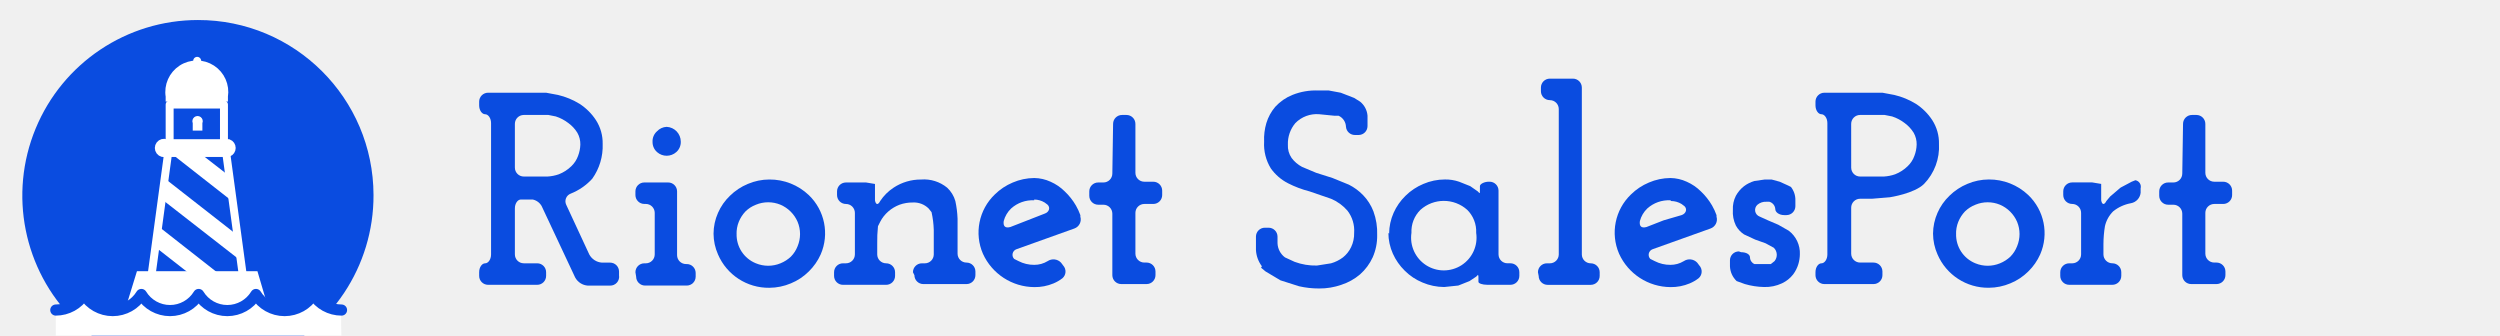
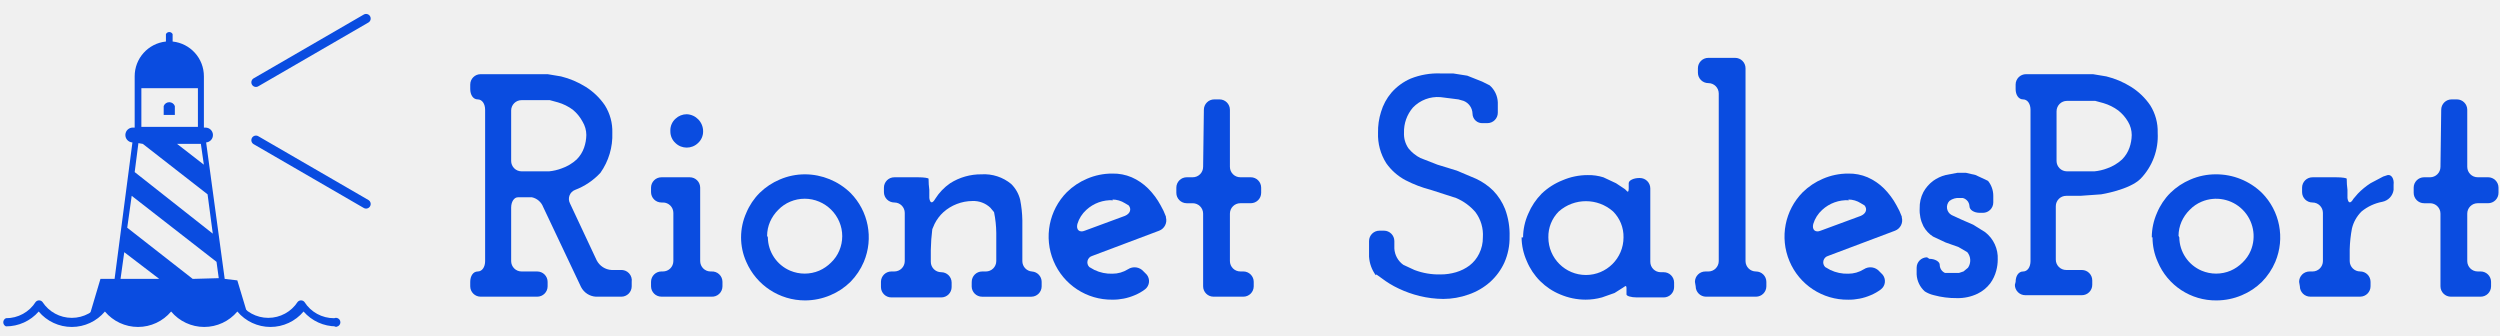
<svg xmlns="http://www.w3.org/2000/svg" width="284.888" height="38.239" viewBox="0 0 284.888 38.239">
  <defs>
    <clipPath id="clip-path">
-       <rect id="Rectangle_12584" data-name="Rectangle 12584" width="284.888" height="38.239" fill="none" />
+       <rect id="長方形_12635" data-name="長方形 12635" width="284.888" height="38.239" fill="none" />
    </clipPath>
  </defs>
-   <g id="アートワーク_2" data-name="アートワーク 2" transform="translate(142.444 19.12)">
-     <g id="Group_3697" data-name="Group 3697" transform="translate(-142.444 -19.12)" clip-path="url(#clip-path)">
-       <path id="Path_7298" data-name="Path 7298" d="M43.02,22.648A20.01,20.01,0,1,1,23.01,2.7,19.979,19.979,0,0,1,43.02,22.648" transform="translate(-0.456 -0.418)" fill="#0a4ce0" />
-       <path id="Path_7299" data-name="Path 7299" d="M64.4,32.955c0-.592.339-1.014.678-1.014s.678-.423.678-1.014V15.966c0-.592-.339-1.014-.678-1.014s-.678-.423-.678-1.014v-.423A1.016,1.016,0,0,1,65.417,12.5h6.613l1.357.254a8.323,8.323,0,0,1,2.459,1.014,6.349,6.349,0,0,1,1.865,1.86,4.807,4.807,0,0,1,.763,2.7A6.41,6.41,0,0,1,77.288,22.3,6.614,6.614,0,0,1,74.829,24a.929.929,0,0,0-.509,1.268l2.628,5.663a1.781,1.781,0,0,0,1.441.93h.933a1.016,1.016,0,0,1,1.017,1.014v.423a1.015,1.015,0,0,1-1.017,1.183H76.779a1.781,1.781,0,0,1-1.441-.93L71.607,25.6a1.525,1.525,0,0,0-1.1-.93H69.148c-.339,0-.678.423-.678,1.014v5.241a1.016,1.016,0,0,0,1.017,1.014h1.526a1.016,1.016,0,0,1,1.017,1.014v.423a1.016,1.016,0,0,1-1.017,1.014h-5.6A1.016,1.016,0,0,1,64.4,33.378Zm4.07-11.918a1.016,1.016,0,0,0,1.017,1.014H72.2a4.761,4.761,0,0,0,1.272-.254,4.241,4.241,0,0,0,1.441-.93,3.042,3.042,0,0,0,.763-1.183,3.962,3.962,0,0,0,.254-1.268,2.614,2.614,0,0,0-.339-1.352,3.893,3.893,0,0,0-1.017-1.1,4.753,4.753,0,0,0-1.441-.761l-.848-.169h-2.8A1.016,1.016,0,0,0,68.47,16.05Z" transform="translate(-9.797 -1.934)" fill="#0a4ce0" />
-       <path id="Path_7300" data-name="Path 7300" d="M85.4,33.667a1.016,1.016,0,0,1,1.017-1.014h.17A1.016,1.016,0,0,0,87.6,31.638V26.9a1.016,1.016,0,0,0-1.017-1.014h-.17A1.016,1.016,0,0,1,85.4,24.876v-.423a1.016,1.016,0,0,1,1.017-1.014h2.713a1.016,1.016,0,0,1,1.017,1.014v7.269a1.016,1.016,0,0,0,1.017,1.014h.085a1.016,1.016,0,0,1,1.017,1.014v.423a1.016,1.016,0,0,1-1.017,1.014H86.5a1.016,1.016,0,0,1-1.017-1.014Zm1.95-14.877a1.519,1.519,0,0,1,.509-1.183,1.613,1.613,0,0,1,1.1-.507,1.693,1.693,0,0,1,1.611,1.691,1.519,1.519,0,0,1-.509,1.183,1.649,1.649,0,0,1-2.2,0,1.519,1.519,0,0,1-.509-1.183" transform="translate(-12.991 -2.646)" fill="#0a4ce0" />
-       <path id="Path_7301" data-name="Path 7301" d="M95.9,30.37A5.9,5.9,0,0,1,96.409,28a6.085,6.085,0,0,1,1.357-1.944A6.445,6.445,0,0,1,99.8,24.707a6.291,6.291,0,0,1,2.459-.507,6.455,6.455,0,0,1,4.494,1.775,6.026,6.026,0,0,1,1.357,6.762,6.339,6.339,0,0,1-1.357,1.944,6.191,6.191,0,0,1-2.035,1.352,6.376,6.376,0,0,1-2.459.507,6.275,6.275,0,0,1-5.85-3.8A5.9,5.9,0,0,1,95.9,30.37m2.628,0a3.514,3.514,0,0,0,2.2,3.381,3.656,3.656,0,0,0,2.8,0,3.817,3.817,0,0,0,1.187-.761,3.464,3.464,0,0,0,.763-1.183,3.624,3.624,0,0,0,0-2.789,3.725,3.725,0,0,0-1.95-1.944,3.656,3.656,0,0,0-2.8,0,3.478,3.478,0,0,0-1.187.761,3.8,3.8,0,0,0-.763,1.183,3.54,3.54,0,0,0-.254,1.437" transform="translate(-14.588 -3.745)" fill="#0a4ce0" />
-       <path id="Path_7302" data-name="Path 7302" d="M121.088,34.763a1.016,1.016,0,0,1,1.017-1.014h.339a1.016,1.016,0,0,0,1.017-1.014V29.945a10.788,10.788,0,0,0-.254-2.029l-.339-.423a2.378,2.378,0,0,0-1.781-.676,4.336,4.336,0,0,0-1.526.254,4.242,4.242,0,0,0-1.272.761,3.975,3.975,0,0,0-.933,1.183l-.254.507a16.924,16.924,0,0,0-.085,2.029v1.183a1.016,1.016,0,0,0,1.017,1.014,1.016,1.016,0,0,1,1.017,1.014v.423a1.016,1.016,0,0,1-1.017,1.014h-4.918a1.016,1.016,0,0,1-1.017-1.014v-.423a1.016,1.016,0,0,1,1.017-1.014h.339a1.016,1.016,0,0,0,1.017-1.014V28a1.016,1.016,0,0,0-1.017-1.014h0a1.016,1.016,0,0,1-1.017-1.014V25.55a1.016,1.016,0,0,1,1.017-1.014h2.289l1.017.169v1.86c.085.507.339.592.594.085a5.333,5.333,0,0,1,1.526-1.521,5.609,5.609,0,0,1,3.137-.93,4.163,4.163,0,0,1,2.968.93,3.3,3.3,0,0,1,.933,1.521,11.377,11.377,0,0,1,.254,2.029V32.65a1.016,1.016,0,0,0,1.017,1.014,1.016,1.016,0,0,1,1.017,1.014V35.1a1.016,1.016,0,0,1-1.017,1.014h-4.918a1.016,1.016,0,0,1-1.017-1.014Z" transform="translate(-17.053 -3.742)" fill="#0a4ce0" />
-       <path id="Path_7303" data-name="Path 7303" d="M143.118,28.4a1.1,1.1,0,0,1-.678,1.352l-3.307,1.183-3.307,1.183a.675.675,0,0,0-.254,1.1l.509.254a3.825,3.825,0,0,0,1.781.423,2.89,2.89,0,0,0,1.526-.423,1.19,1.19,0,0,1,1.526.169l.254.338a1.012,1.012,0,0,1-.085,1.437,4.5,4.5,0,0,1-1.017.592,5.441,5.441,0,0,1-2.2.423,6.474,6.474,0,0,1-5.85-3.8,6.026,6.026,0,0,1,1.357-6.762,6.445,6.445,0,0,1,2.035-1.352A6.291,6.291,0,0,1,137.861,24a4.59,4.59,0,0,1,1.865.423,5.342,5.342,0,0,1,1.611,1.1,7.189,7.189,0,0,1,1.272,1.606,6.753,6.753,0,0,1,.509,1.1m-5.257-1.691a3.653,3.653,0,0,0-2.628.93,3.041,3.041,0,0,0-.848,1.437c-.085.592.17.845.763.676l1.95-.761,1.95-.761c.509-.169.678-.676.339-1.014l-.339-.254a2.3,2.3,0,0,0-1.187-.338" transform="translate(-20.006 -3.714)" fill="#0a4ce0" />
-       <path id="Path_7304" data-name="Path 7304" d="M149.113,16.514a1.016,1.016,0,0,1,1.017-1.014h.509a1.016,1.016,0,0,1,1.017,1.014v5.579a1.016,1.016,0,0,0,1.017,1.014h1.017a1.016,1.016,0,0,1,1.017,1.014v.507a1.016,1.016,0,0,1-1.017,1.014h-1.017a1.016,1.016,0,0,0-1.017,1.014v4.649a1.016,1.016,0,0,0,1.017,1.014h.254a1.016,1.016,0,0,1,1.017,1.014v.423a1.016,1.016,0,0,1-1.017,1.014h-2.883a1.016,1.016,0,0,1-1.017-1.014V26.742a1.016,1.016,0,0,0-1.017-1.014h-.594a1.016,1.016,0,0,1-1.017-1.014v-.507a1.016,1.016,0,0,1,1.017-1.014h.594a1.016,1.016,0,0,0,1.017-1.014Z" transform="translate(-22.27 -2.399)" fill="#0a4ce0" />
-       <path id="Path_7305" data-name="Path 7305" d="M169.478,32.231a3.375,3.375,0,0,1-.678-1.86V28.85a1.016,1.016,0,0,1,1.017-1.014h.424a1.016,1.016,0,0,1,1.017,1.014v.761a2.111,2.111,0,0,0,.848,1.606l1.1.507a6.8,6.8,0,0,0,2.544.423l1.611-.254a4.16,4.16,0,0,0,1.357-.676,3.3,3.3,0,0,0,.933-1.183,3.541,3.541,0,0,0,.339-1.606,3.711,3.711,0,0,0-.763-2.536,5.087,5.087,0,0,0-1.865-1.352l-2.459-.845a11.808,11.808,0,0,1-2.459-.93,5.421,5.421,0,0,1-1.95-1.691,5.228,5.228,0,0,1-.763-3.043,6.4,6.4,0,0,1,.254-2.113A5.151,5.151,0,0,1,171,14.058a5.342,5.342,0,0,1,1.95-1.352,7.142,7.142,0,0,1,2.968-.507h1.187l1.357.254,1.526.592.678.423a2.28,2.28,0,0,1,.848,1.606v1.183A1.016,1.016,0,0,1,180.5,17.27h-.424a1.016,1.016,0,0,1-1.017-.93,1.437,1.437,0,0,0-.848-1.268H177.7l-1.7-.169a3.4,3.4,0,0,0-2.713,1.014,3.627,3.627,0,0,0-.848,2.451,2.446,2.446,0,0,0,.424,1.521,3.558,3.558,0,0,0,1.187,1.014l1.611.676,1.865.592,1.865.761a6.019,6.019,0,0,1,1.611,1.183,5.492,5.492,0,0,1,1.187,1.86,7.08,7.08,0,0,1,.424,2.7,5.985,5.985,0,0,1-.509,2.536,5.834,5.834,0,0,1-1.441,1.944,6.28,6.28,0,0,1-2.12,1.183,7.482,7.482,0,0,1-2.544.423,10.12,10.12,0,0,1-2.289-.254l-2.12-.676-1.7-1.014-.509-.423" transform="translate(-25.678 -1.887)" fill="#0a4ce0" />
-       <path id="Path_7306" data-name="Path 7306" d="M186.685,30.37A5.9,5.9,0,0,1,187.194,28a6.255,6.255,0,0,1,1.357-1.944,6.361,6.361,0,0,1,2.035-1.352,6.206,6.206,0,0,1,2.459-.507,4.762,4.762,0,0,1,1.611.254l1.272.507.848.592.17.169c.085.085.085,0,.085-.254v-.507c0-.254.509-.507,1.017-.507h.085a1.016,1.016,0,0,1,1.017,1.014v7.269a1.016,1.016,0,0,0,1.017,1.014h.339a1.016,1.016,0,0,1,1.017,1.014v.423a1.016,1.016,0,0,1-1.017,1.014h-2.628c-.594,0-1.017-.169-1.017-.338v-.592c0-.169-.085-.254-.085-.169l-.17.169-.763.507-1.272.507-1.611.169a6.376,6.376,0,0,1-2.459-.507,6.191,6.191,0,0,1-2.035-1.352,6.339,6.339,0,0,1-1.357-1.944,5.817,5.817,0,0,1-.509-2.367m2.628,0a3.729,3.729,0,1,0,7.377,0,3.46,3.46,0,0,0-1.017-2.62,3.994,3.994,0,0,0-5.342,0,3.46,3.46,0,0,0-1.017,2.62" transform="translate(-28.386 -3.745)" fill="#0a4ce0" />
-       <path id="Path_7307" data-name="Path 7307" d="M206.7,32.661a1.016,1.016,0,0,1,1.017-1.014h.339a1.016,1.016,0,0,0,1.017-1.014V14.066a1.016,1.016,0,0,0-1.017-1.014h0a1.016,1.016,0,0,1-1.017-1.014v-.423a1.016,1.016,0,0,1,1.017-1.014h2.628a1.016,1.016,0,0,1,1.017,1.014V30.633a1.016,1.016,0,0,0,1.017,1.014,1.016,1.016,0,0,1,1.017,1.014v.423A1.016,1.016,0,0,1,212.72,34.1H207.8a1.016,1.016,0,0,1-1.017-1.014Z" transform="translate(-31.443 -1.64)" fill="#0a4ce0" />
-       <path id="Path_7308" data-name="Path 7308" d="M228.618,28.4a1.1,1.1,0,0,1-.678,1.352l-3.307,1.183-3.307,1.183a.675.675,0,0,0-.254,1.1l.509.254a3.825,3.825,0,0,0,1.781.423,2.889,2.889,0,0,0,1.526-.423,1.19,1.19,0,0,1,1.526.169l.254.338a1.012,1.012,0,0,1-.085,1.437,4.5,4.5,0,0,1-1.017.592,5.441,5.441,0,0,1-2.2.423,6.474,6.474,0,0,1-5.85-3.8,6.026,6.026,0,0,1,1.357-6.762,6.445,6.445,0,0,1,2.035-1.352A6.291,6.291,0,0,1,223.361,24a4.59,4.59,0,0,1,1.865.423,5.342,5.342,0,0,1,1.611,1.1,7.188,7.188,0,0,1,1.272,1.606,6.754,6.754,0,0,1,.509,1.1m-5.257-1.691a3.653,3.653,0,0,0-2.628.93,3.041,3.041,0,0,0-.848,1.437c-.085.592.17.845.763.676l1.95-.761,2.035-.592c.509-.169.678-.676.339-1.014l-.339-.254a2.3,2.3,0,0,0-1.187-.338" transform="translate(-33.012 -3.714)" fill="#0a4ce0" />
-       <path id="Path_7309" data-name="Path 7309" d="M233.772,32.484c.594,0,1.017.254,1.017.592a.845.845,0,0,0,.509.761h1.865l.424-.338a1.128,1.128,0,0,0-.085-1.521l-.933-.507-1.187-.423-1.272-.592a2.793,2.793,0,0,1-.933-1.014,3.541,3.541,0,0,1-.339-1.775,3.2,3.2,0,0,1,.339-1.606,3.553,3.553,0,0,1,.933-1.1,3.735,3.735,0,0,1,1.187-.592l1.187-.169h.763l.933.254.933.423.339.169a2.362,2.362,0,0,1,.509,1.521v.676a1.016,1.016,0,0,1-1.017,1.014h-.254c-.594,0-1.017-.338-1.017-.676a.93.93,0,0,0-.678-.845h-.339a1.444,1.444,0,0,0-1.017.338.8.8,0,0,0,.254,1.352l.933.423,1.187.507,1.187.676a3.208,3.208,0,0,1,1.272,2.7,4.13,4.13,0,0,1-.17,1.1,3.8,3.8,0,0,1-.594,1.183,3.474,3.474,0,0,1-1.272,1.014,4.421,4.421,0,0,1-2.035.423,8.333,8.333,0,0,1-2.2-.338l-.933-.338a2.448,2.448,0,0,1-.763-1.691v-.676a1.016,1.016,0,0,1,1.017-1.014Z" transform="translate(-35.368 -3.745)" fill="#0a4ce0" />
-       <path id="Path_7310" data-name="Path 7310" d="M244,32.955c0-.592.339-1.014.678-1.014s.678-.423.678-1.014V15.966c0-.592-.339-1.014-.678-1.014S244,14.529,244,13.937v-.423a1.016,1.016,0,0,1,1.017-1.014h6.613l1.357.254a8.324,8.324,0,0,1,2.459,1.014,6.349,6.349,0,0,1,1.865,1.86,4.807,4.807,0,0,1,.763,2.7,6.075,6.075,0,0,1-1.7,4.564c-1.1,1.1-3.9,1.521-3.9,1.521l-2.035.169h-1.357A1.016,1.016,0,0,0,248.07,25.6v5.241a1.016,1.016,0,0,0,1.017,1.014h1.526a1.016,1.016,0,0,1,1.017,1.014v.423a1.016,1.016,0,0,1-1.017,1.014h-5.6A1.016,1.016,0,0,1,244,33.293Zm4.07-11.918a1.016,1.016,0,0,0,1.017,1.014H251.8a4.761,4.761,0,0,0,1.272-.254,4.241,4.241,0,0,0,1.441-.93,3.042,3.042,0,0,0,.763-1.183,3.878,3.878,0,0,0,.254-1.268,2.614,2.614,0,0,0-.339-1.352,3.978,3.978,0,0,0-1.017-1.1,4.753,4.753,0,0,0-1.441-.761l-.848-.169h-2.8a1.016,1.016,0,0,0-1.017,1.014Z" transform="translate(-37.117 -1.934)" fill="#0a4ce0" />
-       <path id="Path_7311" data-name="Path 7311" d="M259.8,30.37A5.986,5.986,0,0,1,260.309,28a6.085,6.085,0,0,1,1.357-1.944,6.445,6.445,0,0,1,2.035-1.352,6.291,6.291,0,0,1,2.459-.507,6.455,6.455,0,0,1,4.494,1.775,6.026,6.026,0,0,1,1.357,6.762,6.255,6.255,0,0,1-1.357,1.944,6.191,6.191,0,0,1-2.035,1.352,6.376,6.376,0,0,1-2.459.507,6.275,6.275,0,0,1-5.85-3.8,5.9,5.9,0,0,1-.509-2.367m2.628,0a3.514,3.514,0,0,0,2.2,3.381,3.656,3.656,0,0,0,2.8,0,3.817,3.817,0,0,0,1.187-.761,3.464,3.464,0,0,0,.763-1.183,3.624,3.624,0,0,0,0-2.789,3.725,3.725,0,0,0-1.95-1.944,3.656,3.656,0,0,0-2.8,0,3.562,3.562,0,0,0-1.187.761,3.8,3.8,0,0,0-.763,1.183,3.541,3.541,0,0,0-.254,1.437" transform="translate(-39.521 -3.745)" fill="#0a4ce0" />
-       <path id="Path_7312" data-name="Path 7312" d="M276.9,34.781a1.016,1.016,0,0,1,1.017-1.014h.339a1.016,1.016,0,0,0,1.018-1.014V28.019A1.016,1.016,0,0,0,278.257,27h0a1.016,1.016,0,0,1-1.017-1.014v-.423a1.016,1.016,0,0,1,1.017-1.014h2.289l1.017.169v1.86c.085.507.339.592.594.085l.424-.507,1.187-1.014,1.272-.676.424-.169a.754.754,0,0,1,.594.93v.507a1.354,1.354,0,0,1-1.1,1.183,4.5,4.5,0,0,0-2.035.93,3.462,3.462,0,0,0-.933,1.691,12.975,12.975,0,0,0-.17,2.029v1.183a1.016,1.016,0,0,0,1.017,1.014,1.016,1.016,0,0,1,1.017,1.014V35.2a1.016,1.016,0,0,1-1.017,1.014h-4.918A1.016,1.016,0,0,1,276.9,35.2Z" transform="translate(-42.122 -3.76)" fill="#0a4ce0" />
-       <path id="Path_7313" data-name="Path 7313" d="M292.913,16.514a1.016,1.016,0,0,1,1.017-1.014h.509a1.016,1.016,0,0,1,1.017,1.014v5.579a1.016,1.016,0,0,0,1.017,1.014h1.017a1.016,1.016,0,0,1,1.017,1.014v.507a1.016,1.016,0,0,1-1.017,1.014h-1.017a1.016,1.016,0,0,0-1.017,1.014v4.649a1.016,1.016,0,0,0,1.017,1.014h.254a1.016,1.016,0,0,1,1.017,1.014v.423a1.016,1.016,0,0,1-1.017,1.014h-2.883a1.016,1.016,0,0,1-1.017-1.014V26.742a1.016,1.016,0,0,0-1.017-1.014h-.594a1.016,1.016,0,0,1-1.017-1.014v-.507a1.016,1.016,0,0,1,1.017-1.014h.594a1.016,1.016,0,0,0,1.017-1.014Z" transform="translate(-44.145 -2.399)" fill="#0a4ce0" />
-       <path id="Path_7314" data-name="Path 7314" d="M29.276,20.391H22.154a.592.592,0,1,1,0-1.1h7.122a.591.591,0,0,1,0,1.1" transform="translate(-3.246 -2.979)" fill="#fff" />
-       <path id="Path_7315" data-name="Path 7315" d="M29.276,20.391H22.154a.592.592,0,1,1,0-1.1h7.122a.591.591,0,0,1,0,1.1Z" transform="translate(-3.246 -2.979)" fill="none" stroke="#fff" stroke-miterlimit="10" stroke-width="0.906" />
-       <rect id="Rectangle_12583" data-name="Rectangle 12583" width="6.19" height="4.531" transform="translate(19.332 11.918)" fill="none" stroke="#fff" stroke-linecap="round" stroke-linejoin="round" stroke-width="0.906" />
-       <path id="Path_7316" data-name="Path 7316" d="M22.792,12.925v-.592a3.136,3.136,0,1,1,6.19,0v.592" transform="translate(-3.461 -1.345)" fill="#fff" />
-       <path id="Path_7317" data-name="Path 7317" d="M22.792,12.925v-.592a3.136,3.136,0,1,1,6.19,0v.592" transform="translate(-3.461 -1.345)" fill="none" stroke="#fff" stroke-miterlimit="10" stroke-width="0.906" />
-       <path id="Path_7318" data-name="Path 7318" d="M26.995,17.3v-.845a.593.593,0,1,0-1.1,0V17.3Z" transform="translate(-3.932 -2.42)" fill="#fff" />
-       <line id="Line_349" data-name="Line 349" y1="1.014" transform="translate(22.469 6.931)" fill="none" stroke="#fff" stroke-linecap="round" stroke-linejoin="round" stroke-width="0.904" />
-       <path id="Path_7319" data-name="Path 7319" d="M30.814,34.969H20.3L22.25,20.6h6.613Z" transform="translate(-3.088 -3.188)" fill="none" stroke="#fff" stroke-linecap="round" stroke-linejoin="round" stroke-width="0.906" />
-       <path id="Path_7320" data-name="Path 7320" d="M30.022,26.179,29.683,23.3l-3.476-2.7H22.9Z" transform="translate(-3.484 -3.188)" fill="#fff" />
-       <path id="Path_7321" data-name="Path 7321" d="M22.139,24.1,21.8,26.467,30.7,33.4l-.339-2.874Z" transform="translate(-3.316 -3.729)" fill="#fff" />
-       <path id="Path_7322" data-name="Path 7322" d="M21,32.967,32.7,42.1l2.12-.93L21.339,30.6Z" transform="translate(-3.195 -4.735)" fill="#fff" />
-       <path id="Path_7323" data-name="Path 7323" d="M33.373,43.439H16.5L18.45,37.1H31.507Z" transform="translate(-2.51 -5.741)" fill="#fff" />
-       <path id="Path_7324" data-name="Path 7324" d="M33.373,43.439H16.5L18.45,37.1H31.507Z" transform="translate(-2.51 -5.741)" fill="none" stroke="#fff" stroke-miterlimit="10" stroke-width="0.906" />
-       <path id="Path_7325" data-name="Path 7325" d="M40.059,41.475c.933.93-2.544-.761-3.222-1.775a3.822,3.822,0,0,1-6.529,0,3.822,3.822,0,0,1-6.529,0,3.822,3.822,0,0,1-6.529,0,3.822,3.822,0,0,1-6.529,0A3.818,3.818,0,0,1,7.5,41.475v9.8H40.228s-.339-9.974-.17-9.8" transform="translate(-1.141 -6.143)" fill="#fff" />
-       <path id="Path_7326" data-name="Path 7326" d="M40.059,41.475A3.818,3.818,0,0,1,36.837,39.7a3.822,3.822,0,0,1-6.529,0,3.822,3.822,0,0,1-6.529,0,3.822,3.822,0,0,1-6.529,0,3.822,3.822,0,0,1-6.529,0A3.818,3.818,0,0,1,7.5,41.475" transform="translate(-1.141 -6.143)" fill="none" stroke="#0a4ce0" stroke-linecap="round" stroke-linejoin="round" stroke-width="1.27" />
+   <g id="rionet_salesport_logo" transform="translate(142.444 19.12)">
+     <g id="グループ_3774" data-name="グループ 3774" transform="translate(-142.444 -19.12)">
+       <line id="線_362" data-name="線 362" x1="12.549" y2="7.269" transform="translate(29.167 2.113)" fill="none" stroke="#0a4ce0" stroke-linecap="round" stroke-miterlimit="10" stroke-width="1.05" />
+       <line id="線_363" data-name="線 363" x2="12.549" y2="7.269" transform="translate(29.167 15.975)" fill="none" stroke="#0a4ce0" stroke-linecap="round" stroke-miterlimit="10" stroke-width="1.05" />
+       <g id="グループ_3773" data-name="グループ 3773" clip-path="url(#clip-path)">
+         <path id="パス_7968" data-name="パス 7968" d="M63.2,33.667c0-.676.339-1.183.848-1.183s.848-.507.848-1.183V14.057c0-.676-.339-1.183-.848-1.183s-.848-.507-.848-1.183v-.507A1.185,1.185,0,0,1,64.387,10h7.631l1.526.254a9.6,9.6,0,0,1,2.8,1.183,7.367,7.367,0,0,1,2.2,2.113,5.565,5.565,0,0,1,.848,3.127,7.422,7.422,0,0,1-1.357,4.564,7.632,7.632,0,0,1-2.883,1.944,1.1,1.1,0,0,0-.594,1.521l3.052,6.508a2.035,2.035,0,0,0,1.7,1.1h1.017A1.185,1.185,0,0,1,81.6,33.667v.507a1.185,1.185,0,0,1-1.187,1.183H77.529a2.035,2.035,0,0,1-1.7-1.1L71.509,25.13a1.779,1.779,0,0,0-1.272-1.1H68.626c-.424,0-.763.507-.763,1.183V31.3a1.185,1.185,0,0,0,1.187,1.183h1.781a1.185,1.185,0,0,1,1.187,1.183v.507a1.185,1.185,0,0,1-1.187,1.183H64.387A1.185,1.185,0,0,1,63.2,34.174Zm4.663-13.778a1.185,1.185,0,0,0,1.187,1.183h3.137a5.525,5.525,0,0,0,1.441-.338,4.921,4.921,0,0,0,1.7-1.014,3.549,3.549,0,0,0,.848-1.352,4.636,4.636,0,0,0,.254-1.437A2.951,2.951,0,0,0,76,15.41a4.567,4.567,0,0,0-1.1-1.352,5.433,5.433,0,0,0-1.7-.845l-.933-.254H69.05a1.185,1.185,0,0,0-1.187,1.183Z" transform="translate(-9.614 -1.547)" fill="#0a4ce0" />
+         <path id="パス_7969" data-name="パス 7969" d="M87.5,34.5a1.185,1.185,0,0,1,1.187-1.183h.17a1.185,1.185,0,0,0,1.187-1.183V26.642a1.185,1.185,0,0,0-1.187-1.183h-.17A1.185,1.185,0,0,1,87.5,24.275v-.507a1.185,1.185,0,0,1,1.187-1.183h3.222A1.185,1.185,0,0,1,93.1,23.768v8.368a1.185,1.185,0,0,0,1.187,1.183h.085A1.185,1.185,0,0,1,95.64,34.5v.507a1.185,1.185,0,0,1-1.272,1.183H88.687A1.185,1.185,0,0,1,87.5,35.01ZM89.7,17.26a1.773,1.773,0,0,1,.594-1.352A1.868,1.868,0,0,1,91.57,15.4a1.947,1.947,0,0,1,1.865,1.944,1.773,1.773,0,0,1-.594,1.352,1.848,1.848,0,0,1-2.544,0,1.773,1.773,0,0,1-.594-1.352" transform="translate(-13.311 -2.383)" fill="#0a4ce0" />
+         <path id="パス_7970" data-name="パス 7970" d="M99.6,30.685a6.829,6.829,0,0,1,.594-2.789,7.014,7.014,0,0,1,1.526-2.282,7.378,7.378,0,0,1,2.289-1.521,7.226,7.226,0,0,1,2.883-.592,7.473,7.473,0,0,1,5.172,2.113,7.2,7.2,0,0,1,1.526,7.861,7.352,7.352,0,0,1-1.526,2.282,7.209,7.209,0,0,1-2.289,1.521,7.4,7.4,0,0,1-2.883.592,7.293,7.293,0,0,1-6.7-4.4,6.829,6.829,0,0,1-.593-2.789m3.052,0a4.182,4.182,0,0,0,2.544,3.8,4.252,4.252,0,0,0,3.307,0,4.409,4.409,0,0,0,1.357-.93,4.057,4.057,0,0,0,.933-1.352,4.214,4.214,0,0,0,0-3.3,4.318,4.318,0,0,0-2.289-2.282,4.251,4.251,0,0,0-3.307,0,4.07,4.07,0,0,0-1.357.93,4.395,4.395,0,0,0-.933,1.352,4.047,4.047,0,0,0-.339,1.606" transform="translate(-15.151 -3.636)" fill="#0a4ce0" />
+         <path id="パス_7971" data-name="パス 7971" d="M128.744,35.754a1.185,1.185,0,0,1,1.187-1.183h.424a1.185,1.185,0,0,0,1.187-1.183V30.176a12.473,12.473,0,0,0-.254-2.367l-.424-.507a2.8,2.8,0,0,0-2.035-.761,5.016,5.016,0,0,0-1.781.338,4.92,4.92,0,0,0-1.526.93,4.566,4.566,0,0,0-1.017,1.352l-.254.592a22.207,22.207,0,0,0-.17,2.367v1.352a1.185,1.185,0,0,0,1.187,1.183,1.185,1.185,0,0,1,1.187,1.183v.507a1.185,1.185,0,0,1-1.187,1.183h-5.681a1.185,1.185,0,0,1-1.187-1.183v-.592a1.185,1.185,0,0,1,1.187-1.183h.339a1.185,1.185,0,0,0,1.187-1.183V27.894a1.185,1.185,0,0,0-1.187-1.183h0a1.185,1.185,0,0,1-1.187-1.183V25.02a1.185,1.185,0,0,1,1.187-1.183h2.713c.678,0,1.187.085,1.187.169a9.648,9.648,0,0,0,.085,1.268v.93c.085.592.339.676.678.085a6.094,6.094,0,0,1,1.7-1.775,6.544,6.544,0,0,1,3.561-1.014,4.843,4.843,0,0,1,3.392,1.1,3.8,3.8,0,0,1,1.017,1.775,13.144,13.144,0,0,1,.254,2.367v4.649a1.185,1.185,0,0,0,1.1,1.183,1.185,1.185,0,0,1,1.1,1.183v.507a1.185,1.185,0,0,1-1.187,1.183h-5.6a1.185,1.185,0,0,1-1.187-1.183Z" transform="translate(-18.011 -3.635)" fill="#0a4ce0" />
+         <path id="パス_7972" data-name="パス 7972" d="M154.3,28.387a1.267,1.267,0,0,1-.763,1.521l-3.815,1.437-3.815,1.437a.76.76,0,0,0-.339,1.268l.594.338a4.42,4.42,0,0,0,2.035.423,3.314,3.314,0,0,0,1.781-.507,1.36,1.36,0,0,1,1.781.254l.339.338a1.181,1.181,0,0,1-.17,1.691,5.261,5.261,0,0,1-1.187.676,6.291,6.291,0,0,1-2.544.507,7.163,7.163,0,0,1-6.7-4.4,7.2,7.2,0,0,1,1.526-7.861,7.378,7.378,0,0,1,2.289-1.521A7.226,7.226,0,0,1,148.2,23.4a5.356,5.356,0,0,1,2.2.423,6.19,6.19,0,0,1,1.865,1.268,8.285,8.285,0,0,1,1.441,1.944A7.767,7.767,0,0,1,154.3,28.3m-6.02-1.86a4.162,4.162,0,0,0-3.052,1.1,3.549,3.549,0,0,0-1.017,1.606c-.17.676.254,1.014.848.761l2.289-.845,2.289-.845c.594-.254.763-.761.424-1.183l-.424-.254a2.719,2.719,0,0,0-1.441-.423" transform="translate(-21.438 -3.621)" fill="#0a4ce0" />
+         <path id="パス_7973" data-name="パス 7973" d="M161.237,14.583a1.185,1.185,0,0,1,1.187-1.183h.594a1.185,1.185,0,0,1,1.187,1.183v6.508a1.185,1.185,0,0,0,1.187,1.183h1.187a1.185,1.185,0,0,1,1.187,1.183v.592a1.185,1.185,0,0,1-1.187,1.183h-1.187a1.185,1.185,0,0,0-1.187,1.183v5.41a1.185,1.185,0,0,0,1.187,1.183h.339a1.185,1.185,0,0,1,1.187,1.183V34.7a1.185,1.185,0,0,1-1.187,1.183h-3.392a1.185,1.185,0,0,1-1.187-1.183V26.417a1.185,1.185,0,0,0-1.187-1.183h-.678A1.185,1.185,0,0,1,158.1,24.05v-.592a1.185,1.185,0,0,1,1.187-1.183h.678a1.185,1.185,0,0,0,1.187-1.183Z" transform="translate(-24.05 -2.074)" fill="#0a4ce0" />
+         <path id="パス_7974" data-name="パス 7974" d="M184.763,32.89A3.965,3.965,0,0,1,184,30.777V29a1.185,1.185,0,0,1,1.187-1.183h.509A1.185,1.185,0,0,1,186.883,29v.845a2.449,2.449,0,0,0,1.017,1.86l1.272.592a7.822,7.822,0,0,0,2.968.507,6.122,6.122,0,0,0,1.781-.254,4.839,4.839,0,0,0,1.526-.761,3.806,3.806,0,0,0,1.1-1.352,4.047,4.047,0,0,0,.424-1.86,4.3,4.3,0,0,0-.848-2.874,5.934,5.934,0,0,0-2.2-1.606l-2.883-.93a13.677,13.677,0,0,1-2.883-1.1,6.268,6.268,0,0,1-2.2-1.944,6.072,6.072,0,0,1-.933-3.466,7.332,7.332,0,0,1,.339-2.367,6,6,0,0,1,1.187-2.2,6.189,6.189,0,0,1,2.2-1.606A8.332,8.332,0,0,1,192.14,9.9h1.441l1.611.254,1.7.676.848.423a2.7,2.7,0,0,1,.933,1.944v1.183a1.185,1.185,0,0,1-1.187,1.183h-.509a1.1,1.1,0,0,1-1.187-1.1,1.606,1.606,0,0,0-1.017-1.437l-.594-.169L192.14,12.6A3.907,3.907,0,0,0,189,13.787a4.218,4.218,0,0,0-1.017,2.874,2.867,2.867,0,0,0,.509,1.775,4.152,4.152,0,0,0,1.357,1.1l1.95.761,2.2.676,2.2.93a6.953,6.953,0,0,1,1.95,1.352,6.422,6.422,0,0,1,1.357,2.113,8.261,8.261,0,0,1,.509,3.127,7,7,0,0,1-.594,2.958,6.763,6.763,0,0,1-1.611,2.2,7.212,7.212,0,0,1-2.459,1.437,8.672,8.672,0,0,1-2.883.507,11.735,11.735,0,0,1-2.713-.338,12.4,12.4,0,0,1-2.374-.845,10.434,10.434,0,0,1-1.95-1.183l-.594-.423" transform="translate(-27.99 -1.531)" fill="#0a4ce0" />
+         <path id="パス_7975" data-name="パス 7975" d="M204.67,30.7a6.744,6.744,0,0,1,.594-2.7,7.268,7.268,0,0,1,1.526-2.282,7.379,7.379,0,0,1,2.374-1.521,7.226,7.226,0,0,1,2.883-.592,5.527,5.527,0,0,1,1.781.254l1.441.676,1.017.676.254.254c.085.085.17,0,.17-.338V24.53c0-.338.594-.592,1.187-.592h.085a1.185,1.185,0,0,1,1.187,1.183v8.368a1.185,1.185,0,0,0,1.187,1.183h.339a1.185,1.185,0,0,1,1.187,1.183v.507a1.185,1.185,0,0,1-1.187,1.183h-3.052c-.678,0-1.187-.169-1.187-.338v-.761c0-.169-.085-.254-.17-.169l-.254.169-.933.592-1.441.507a6.973,6.973,0,0,1-1.865.254,7.4,7.4,0,0,1-2.883-.592,7,7,0,0,1-3.815-3.8,6.745,6.745,0,0,1-.594-2.7m3.052,0a4.282,4.282,0,0,0,8.564,0,4.051,4.051,0,0,0-1.187-2.958,4.674,4.674,0,0,0-6.19,0,4.051,4.051,0,0,0-1.187,2.958" transform="translate(-31.109 -3.652)" fill="#0a4ce0" />
+         <path id="パス_7976" data-name="パス 7976" d="M227.8,33.327a1.185,1.185,0,0,1,1.187-1.183h.339a1.185,1.185,0,0,0,1.187-1.183v-19.1a1.185,1.185,0,0,0-1.187-1.183h0a1.185,1.185,0,0,1-1.187-1.183V8.983A1.185,1.185,0,0,1,229.326,7.8h3.052a1.185,1.185,0,0,1,1.187,1.183V30.96a1.185,1.185,0,0,0,1.187,1.183,1.185,1.185,0,0,1,1.187,1.183v.507a1.185,1.185,0,0,1-1.187,1.183h-5.681a1.185,1.185,0,0,1-1.187-1.183Z" transform="translate(-34.653 -1.207)" fill="#0a4ce0" />
+         <path id="パス_7977" data-name="パス 7977" d="M253.2,28.387a1.267,1.267,0,0,1-.763,1.521l-3.815,1.437-3.815,1.437a.76.76,0,0,0-.339,1.268l.593.338a4.421,4.421,0,0,0,2.035.423,3.314,3.314,0,0,0,1.781-.507,1.36,1.36,0,0,1,1.781.254L251,34.9a1.181,1.181,0,0,1-.17,1.691,5.262,5.262,0,0,1-1.187.676,6.291,6.291,0,0,1-2.544.507,7.163,7.163,0,0,1-6.7-4.4,7.2,7.2,0,0,1,1.526-7.861,7.378,7.378,0,0,1,2.289-1.521A7.226,7.226,0,0,1,247.1,23.4a5.356,5.356,0,0,1,2.2.423,6.19,6.19,0,0,1,1.865,1.268,8.285,8.285,0,0,1,1.441,1.944A7.681,7.681,0,0,1,253.2,28.3m-6.02-1.86a4.162,4.162,0,0,0-3.052,1.1,3.548,3.548,0,0,0-1.017,1.606c-.17.676.254,1.014.848.761l2.289-.845,2.289-.845c.594-.254.763-.761.424-1.183l-.424-.254a2.634,2.634,0,0,0-1.441-.423" transform="translate(-36.482 -3.621)" fill="#0a4ce0" />
+         <path id="パス_7978" data-name="パス 7978" d="M259.041,33.1c.678,0,1.187.338,1.187.676a1.014,1.014,0,0,0,.594.93h1.611l.509-.169.509-.423a1.477,1.477,0,0,0-.085-1.775l-1.017-.592-1.441-.507-1.441-.676a3.216,3.216,0,0,1-1.1-1.183,4.047,4.047,0,0,1-.424-2.029,3.794,3.794,0,0,1,.424-1.86,4.061,4.061,0,0,1,1.1-1.268,4.331,4.331,0,0,1,1.441-.676l1.357-.254h.933l1.1.254,1.1.507.339.169a2.7,2.7,0,0,1,.594,1.691v.761a1.185,1.185,0,0,1-1.187,1.183h-.339c-.678,0-1.187-.338-1.187-.761a1.015,1.015,0,0,0-.763-.93h-.339a1.7,1.7,0,0,0-1.187.338,1.028,1.028,0,0,0,.254,1.606l1.1.507,1.357.592,1.357.845a3.714,3.714,0,0,1,1.441,3.127,4.8,4.8,0,0,1-.17,1.268,4.306,4.306,0,0,1-.678,1.437,4.067,4.067,0,0,1-1.441,1.183,5.186,5.186,0,0,1-2.374.507,9.609,9.609,0,0,1-2.628-.338,3.4,3.4,0,0,1-1.017-.423,2.786,2.786,0,0,1-.933-1.944v-.761a1.185,1.185,0,0,1,1.187-1.183Z" transform="translate(-39.186 -3.606)" fill="#0a4ce0" />
+         <path id="パス_7979" data-name="パス 7979" d="M270.885,33.667c0-.676.339-1.183.848-1.183s.848-.507.848-1.183V14.057c0-.676-.339-1.183-.848-1.183s-.848-.507-.848-1.183v-.507A1.185,1.185,0,0,1,272.072,10H279.7l1.526.254a9.6,9.6,0,0,1,2.8,1.183,7.367,7.367,0,0,1,2.2,2.113,5.566,5.566,0,0,1,.848,3.127,7,7,0,0,1-1.95,5.241c-1.272,1.268-4.494,1.775-4.494,1.775l-2.374.169H276.65a1.185,1.185,0,0,0-1.187,1.183v6.086a1.185,1.185,0,0,0,1.187,1.183h1.781a1.185,1.185,0,0,1,1.187,1.183v.507a1.185,1.185,0,0,1-1.187,1.183h-6.444a1.185,1.185,0,0,1-1.187-1.183Zm4.663-13.778a1.185,1.185,0,0,0,1.187,1.183h3.137a5.526,5.526,0,0,0,1.441-.338,4.921,4.921,0,0,0,1.7-1.014,3.548,3.548,0,0,0,.848-1.352,4.553,4.553,0,0,0,.254-1.437,2.952,2.952,0,0,0-.424-1.521,4.569,4.569,0,0,0-1.1-1.268,5.433,5.433,0,0,0-1.7-.845l-.933-.254h-3.222a1.185,1.185,0,0,0-1.187,1.183Z" transform="translate(-41.194 -1.547)" fill="#0a4ce0" />
+         <path id="パス_7980" data-name="パス 7980" d="M289.2,30.685a6.914,6.914,0,0,1,.594-2.789,7.014,7.014,0,0,1,1.526-2.282,7.378,7.378,0,0,1,2.289-1.521,7.226,7.226,0,0,1,2.883-.592,7.474,7.474,0,0,1,5.257,2.113,7.2,7.2,0,0,1,1.526,7.861,7.353,7.353,0,0,1-1.526,2.282,7.209,7.209,0,0,1-2.289,1.521,7.4,7.4,0,0,1-2.883.592,7.163,7.163,0,0,1-6.7-4.4,6.829,6.829,0,0,1-.594-2.789m3.052,0a4.182,4.182,0,0,0,2.544,3.8,4.252,4.252,0,0,0,3.307,0,4.41,4.41,0,0,0,1.357-.93,4.056,4.056,0,0,0,.933-1.352,4.271,4.271,0,0,0-5.6-5.579,4.07,4.07,0,0,0-1.357.93,4.395,4.395,0,0,0-.933,1.352,4.131,4.131,0,0,0-.339,1.606" transform="translate(-43.993 -3.636)" fill="#0a4ce0" />
+         <path id="パス_7981" data-name="パス 7981" d="M309,35.77a1.185,1.185,0,0,1,1.187-1.183h.339a1.185,1.185,0,0,0,1.187-1.183V27.909a1.185,1.185,0,0,0-1.187-1.183h0a1.185,1.185,0,0,1-1.187-1.183v-.507a1.185,1.185,0,0,1,1.187-1.183h2.713c.678,0,1.187.085,1.187.169a9.646,9.646,0,0,0,.085,1.268v.93c.085.592.339.676.678.085l.509-.592a8.133,8.133,0,0,1,1.441-1.183l1.441-.761.509-.169c.424-.085.763.423.678,1.1v.592a1.608,1.608,0,0,1-1.272,1.352,5.264,5.264,0,0,0-2.374,1.1,4.054,4.054,0,0,0-1.1,1.944,14.913,14.913,0,0,0-.254,2.367V33.4a1.185,1.185,0,0,0,1.187,1.183,1.185,1.185,0,0,1,1.187,1.183v.507a1.185,1.185,0,0,1-1.187,1.183h-5.681a1.185,1.185,0,0,1-1.187-1.183Z" transform="translate(-47.005 -3.65)" fill="#0a4ce0" />
+         <path id="パス_7982" data-name="パス 7982" d="M327.537,14.583a1.185,1.185,0,0,1,1.187-1.183h.594a1.185,1.185,0,0,1,1.187,1.183v6.508a1.185,1.185,0,0,0,1.187,1.183h1.187a1.185,1.185,0,0,1,1.187,1.183v.592a1.185,1.185,0,0,1-1.187,1.183h-1.187a1.185,1.185,0,0,0-1.187,1.183v5.41a1.185,1.185,0,0,0,1.187,1.183h.339a1.185,1.185,0,0,1,1.187,1.183V34.7a1.185,1.185,0,0,1-1.187,1.183h-3.392a1.185,1.185,0,0,1-1.187-1.183V26.417a1.185,1.185,0,0,0-1.187-1.183h-.678A1.185,1.185,0,0,1,324.4,24.05v-.592a1.185,1.185,0,0,1,1.187-1.183h.678a1.185,1.185,0,0,0,1.187-1.183Z" transform="translate(-49.348 -2.074)" fill="#0a4ce0" />
+         <path id="パス_7983" data-name="パス 7983" d="M23.272,14.219a.679.679,0,0,0-1.272,0v1.014h1.272Z" transform="translate(-3.347 -2.132)" fill="#0a4ce0" />
+         <path id="パス_7984" data-name="パス 7984" d="M27.416,32.45,25.3,16.9a.847.847,0,0,0-.085-1.691h-.17V9.966h0V9.374A3.977,3.977,0,0,0,21.481,5.4V4.556a.425.425,0,0,0-.763,0V5.4a3.977,3.977,0,0,0-3.561,3.973v.592h0v5.241h-.17A.847.847,0,0,0,16.9,16.9L14.868,32.45H13.257L11.9,37.014a4.489,4.489,0,0,0,1.865-1.691,4.416,4.416,0,0,0,7.546,0,4.412,4.412,0,0,0,3.731,2.113H26.06a4.412,4.412,0,0,0,2.2-1.268l.594-.676a4.486,4.486,0,0,0,1.272,1.352l-1.272-4.226ZM24.364,15.122H17.92v-4.4h6.444ZM23.77,32.45l-7.461-5.832.509-3.635,9.666,7.523.254,1.86ZM24.7,17.066l.339,2.367L21.99,17.066Zm-6.613,0,7.377,5.748.594,4.48-8.9-7.016.424-3.3ZM15.97,29.407l3.985,3.043H15.546Z" transform="translate(-1.81 -0.668)" fill="#0a4ce0" />
+         <path id="パス_7985" data-name="パス 7985" d="M45.185,43.5a.493.493,0,0,0-.085.338c0,.254.339,0,.085-.338" transform="translate(-6.861 -6.731)" fill="#0a4ce0" />
+         <path id="パス_7986" data-name="パス 7986" d="M38.391,43.458a4.924,4.924,0,0,1-3.731-1.691,4.928,4.928,0,0,1-7.546,0,4.928,4.928,0,0,1-7.546,0,4.928,4.928,0,0,1-7.546,0,4.927,4.927,0,0,1-7.546,0A4.924,4.924,0,0,1,.745,43.458a.507.507,0,0,1,0-.93,3.988,3.988,0,0,0,3.392-1.86.51.51,0,0,1,.763,0,3.992,3.992,0,0,0,6.7,0,.51.51,0,0,1,.763,0,3.992,3.992,0,0,0,6.7,0,.51.51,0,0,1,.763,0,3.992,3.992,0,0,0,6.7,0,.51.51,0,0,1,.763,0,3.992,3.992,0,0,0,6.7,0,.51.51,0,0,1,.763,0,3.988,3.988,0,0,0,3.392,1.86.508.508,0,1,1,0,.93" transform="translate(-0.067 -6.267)" fill="#0a4ce0" />
+       </g>
    </g>
  </g>
</svg>
